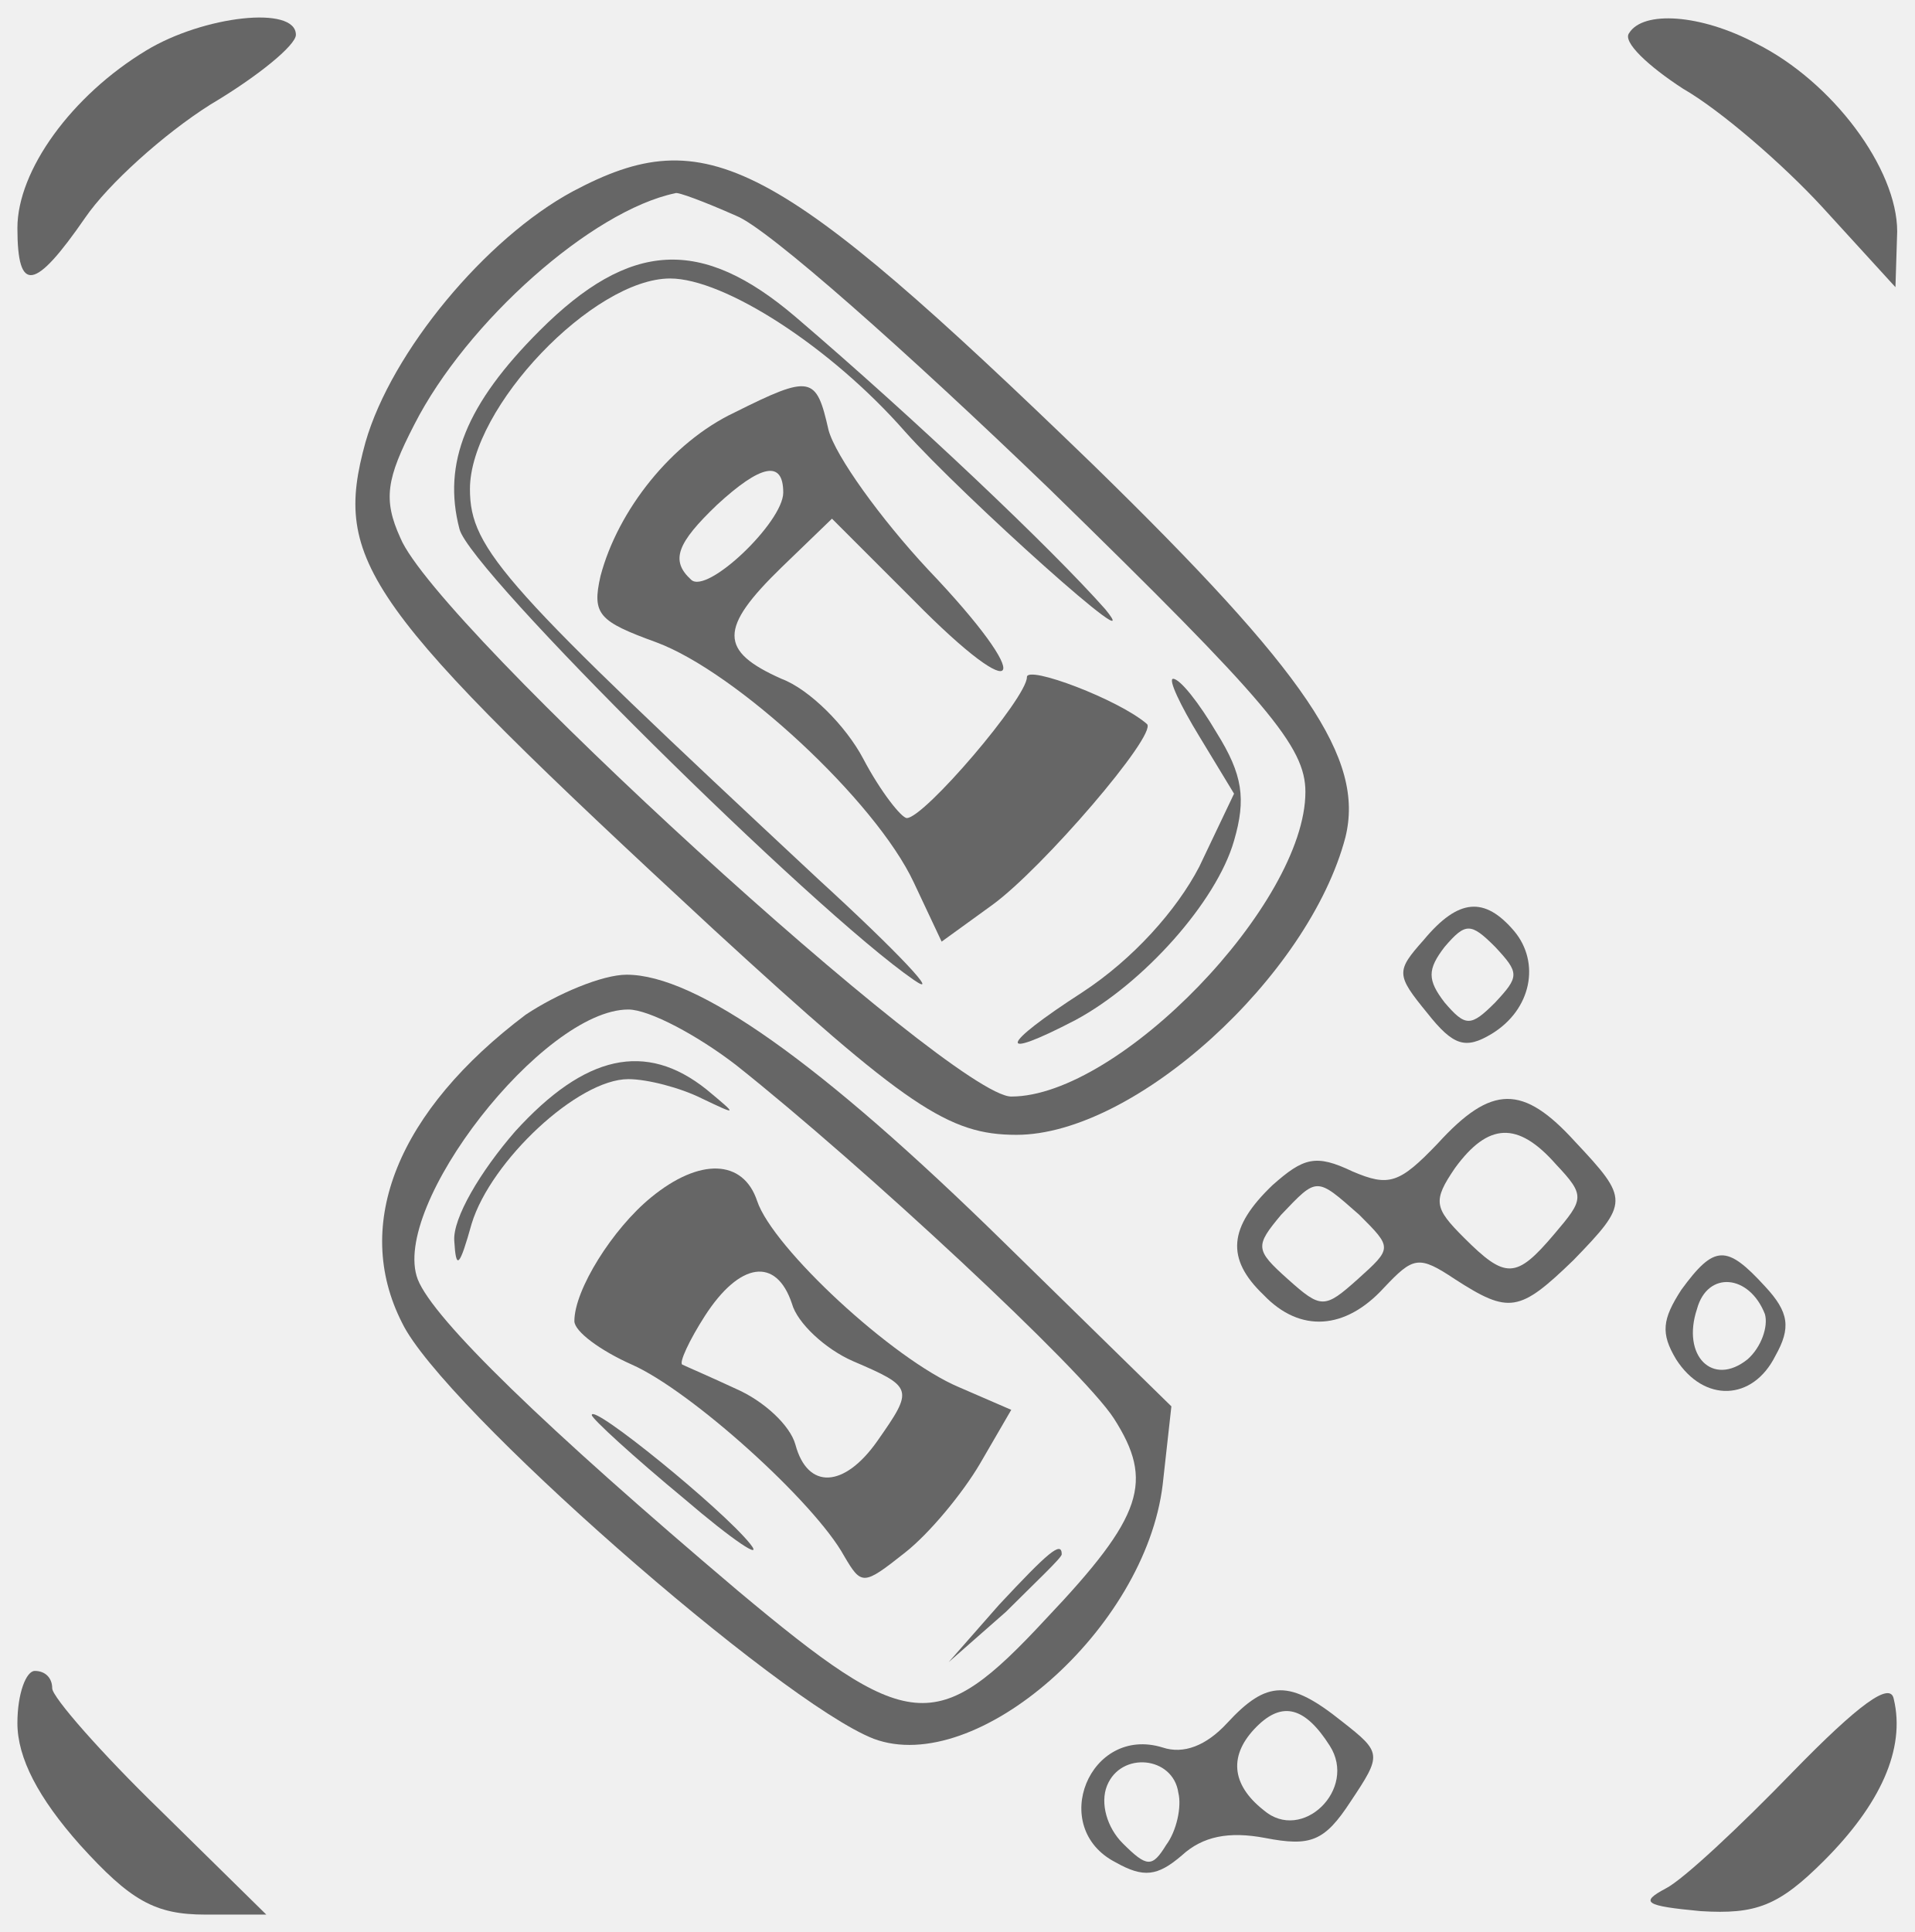
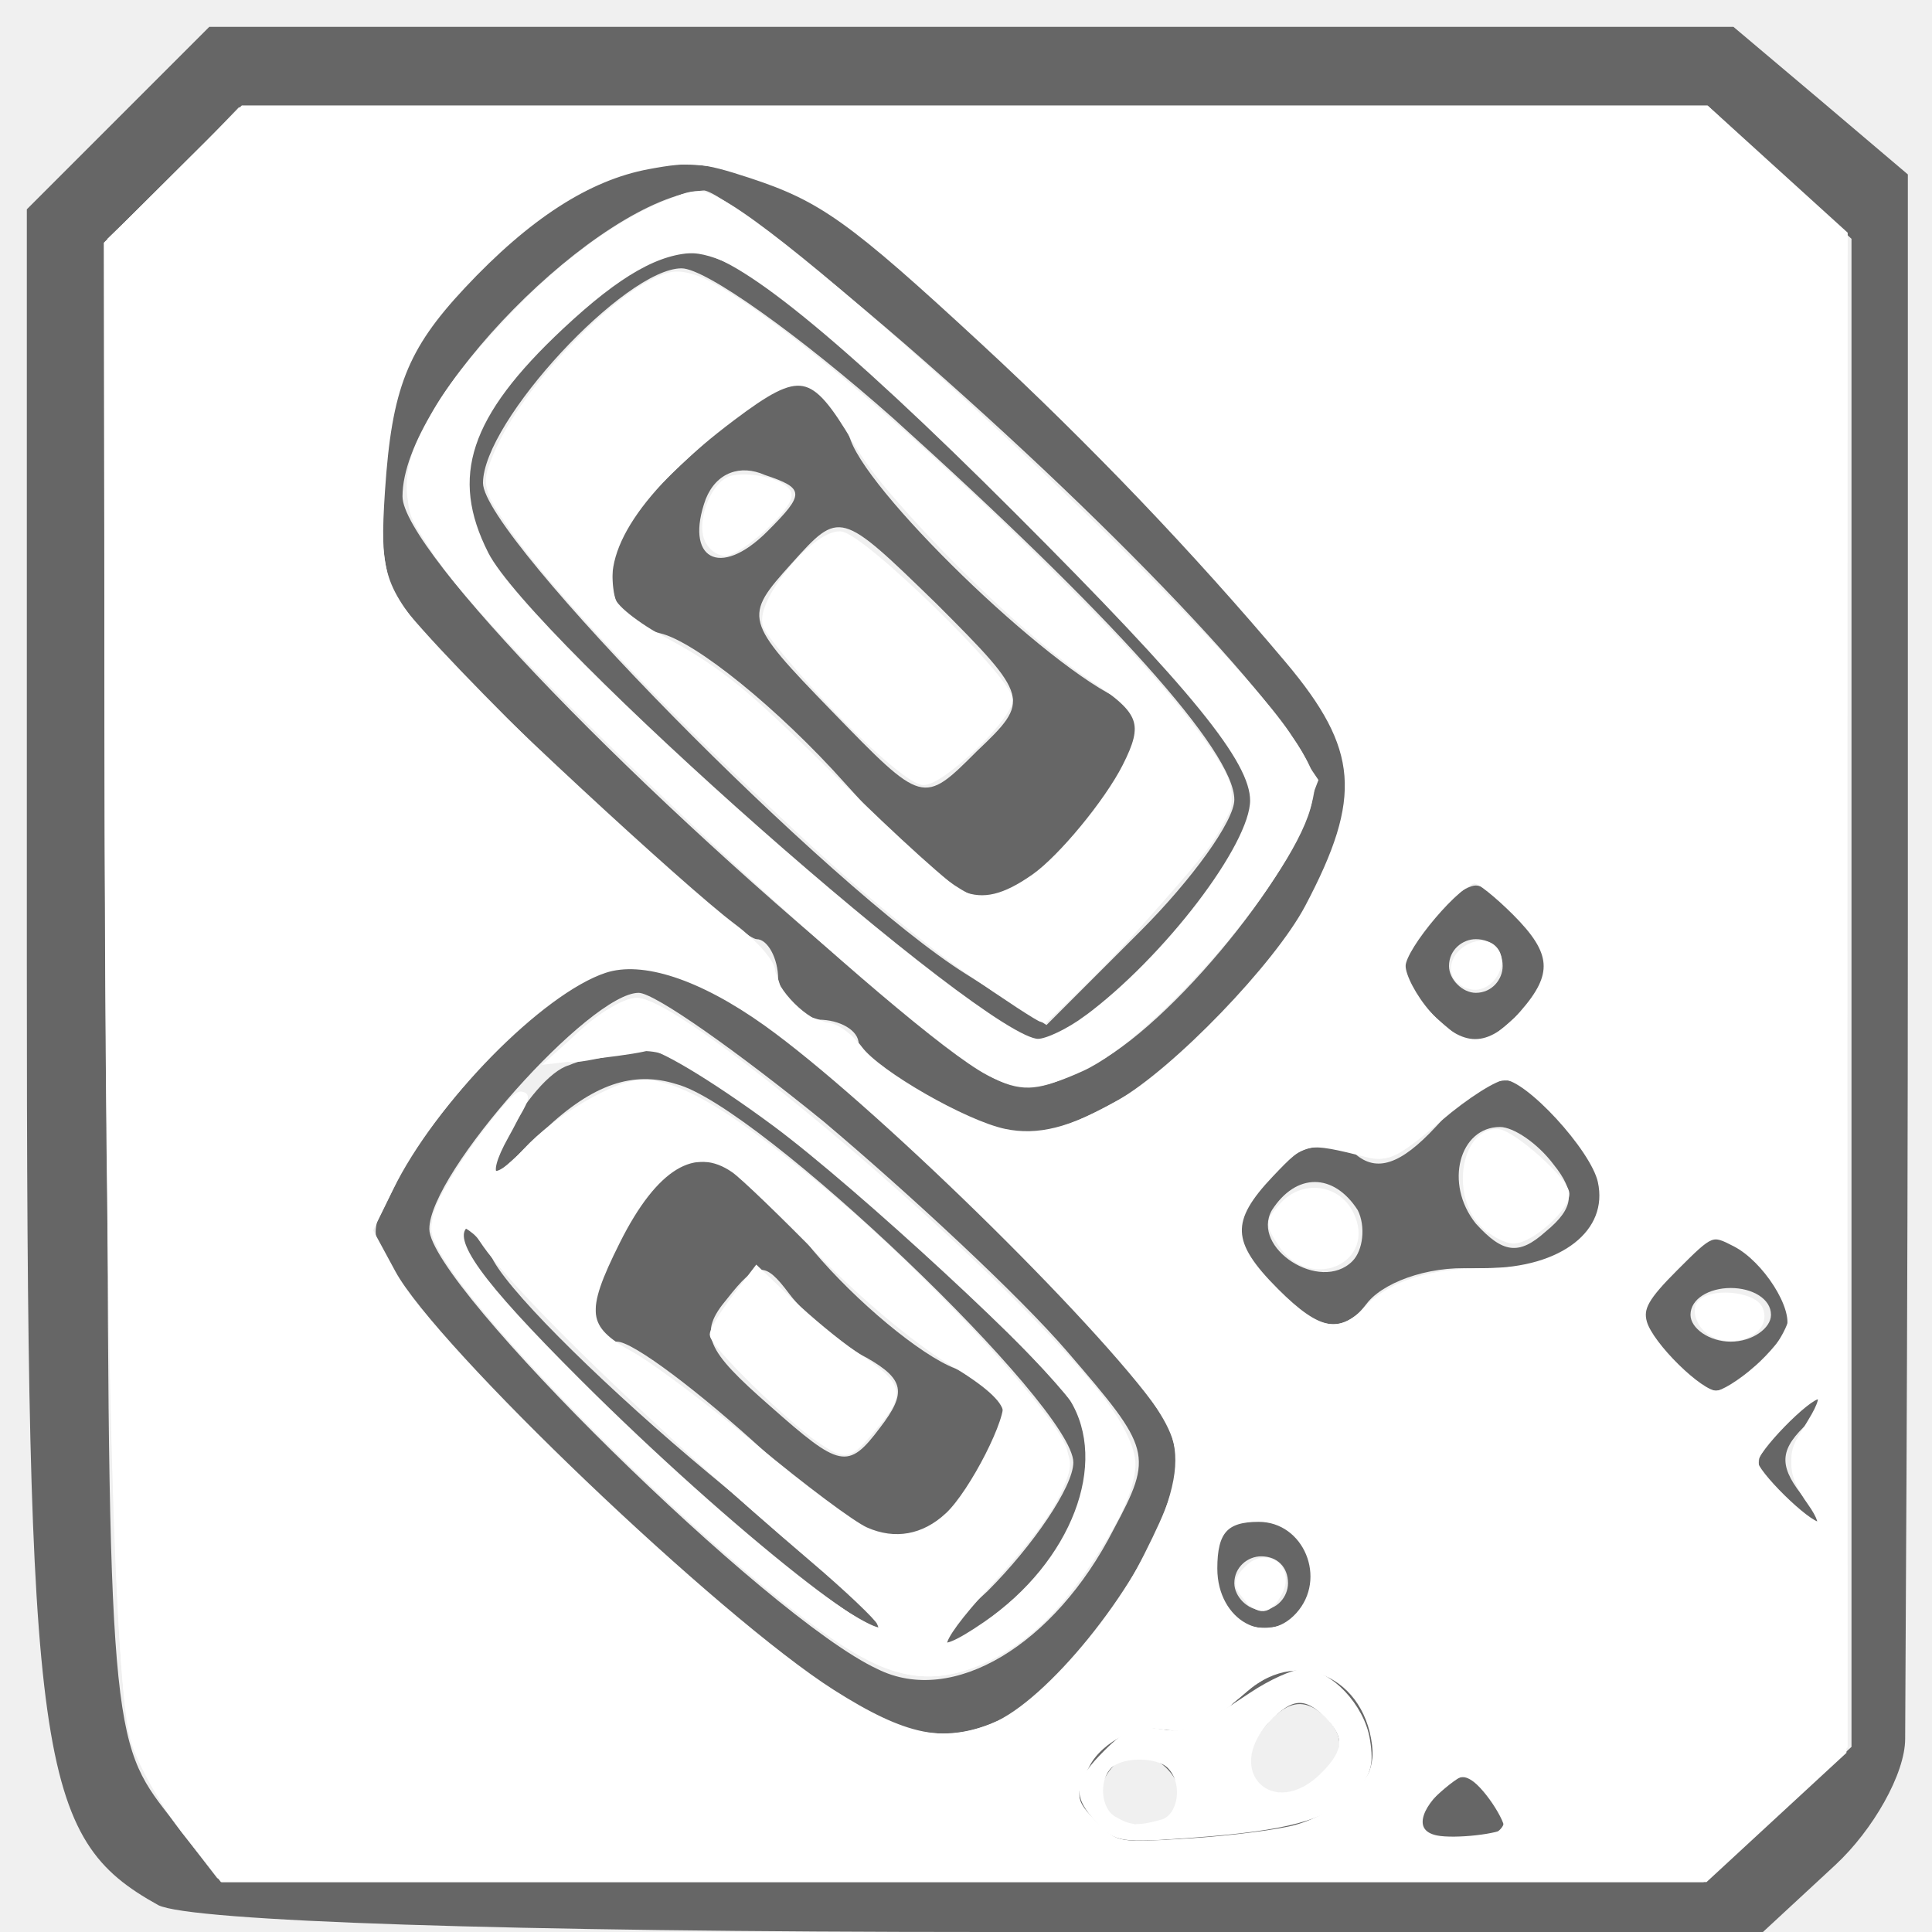
- <svg xmlns="http://www.w3.org/2000/svg" height="111pt" preserveAspectRatio="xMidYMid meet" version="1.0" viewBox="0 0 110 111" width="110pt">
-   <g fill="#666666" stroke="none" transform="translate(0,111) scale(0.1,-0.1)">
-     <path d="M84 1081 c-43 -26 -74 -69 -74 -102 0 -38 10 -36 39 6 13 19 45 48 72 65 27 16 49 34 49 40 0 17 -53 11 -86 -9z" />
-     <path d="M936 1091 c-4 -5 11 -19 31 -32 21 -12 57 -43 80 -68 l42 -46 1 32 c0 36 -37 86 -81 108 -32 17 -65 19 -73 6z" />
-     <path d="M329 1000 c-50 -27 -104 -92 -119 -144 -19 -69 -1 -94 200 -280 111 -102 135 -118 174 -118 68 0 168 91 189 171 11 45 -22 94 -145 214 -183 177 -222 198 -299 157z m94 -14 c18 -7 98 -78 180 -157 126 -123 147 -148 147 -174 0 -64 -107 -175 -169 -175 -34 0 -330 270 -351 321 -10 22 -8 34 8 65 30 59 102 123 150 133 1 1 17 -5 35 -13z" />
-     <path d="M310 920 c-42 -42 -56 -76 -46 -114 6 -24 203 -219 261 -259 16 -11 -8 15 -55 58 -180 168 -200 189 -200 224 0 47 71 121 115 121 31 0 92 -39 135 -88 33 -37 142 -135 115 -102 -31 35 -109 109 -178 168 -54 46 -95 44 -147 -8z" />
-     <path d="M422 873 c-36 -17 -67 -56 -77 -94 -5 -22 -1 -26 32 -38 46 -17 126 -91 148 -138 l16 -34 29 21 c29 21 95 98 89 104 -16 14 -69 34 -69 27 0 -12 -59 -81 -69 -81 -3 0 -15 15 -25 34 -10 19 -31 40 -47 46 -36 16 -36 29 0 64 l29 28 47 -47 c63 -64 71 -48 8 18 -27 29 -53 65 -57 80 -7 31 -10 32 -54 10z m28 -46 c0 -17 -44 -59 -53 -50 -12 11 -8 21 15 43 25 23 38 26 38 7z" />
-     <path d="M689 687 l20 -33 -20 -42 c-13 -25 -38 -53 -67 -72 -48 -31 -50 -40 -4 -16 39 21 81 68 91 103 7 24 5 38 -10 62 -10 17 -21 31 -25 31 -3 0 4 -15 15 -33z" />
-     <path d="M818 570 c-16 -18 -16 -20 2 -42 15 -19 22 -21 37 -12 23 14 28 41 13 59 -17 20 -32 19 -52 -5z m41 -36 c-14 -14 -17 -14 -29 0 -10 13 -10 19 0 32 12 14 15 14 29 0 14 -15 14 -17 0 -32z" />
-     <path d="M302 527 c-73 -55 -100 -120 -71 -177 23 -48 217 -218 271 -239 59 -22 156 63 166 146 l5 45 -96 94 c-106 104 -177 154 -217 154 -14 0 -40 -11 -58 -23z m121 -29 c73 -58 199 -175 217 -203 23 -36 17 -56 -39 -115 -63 -68 -79 -66 -177 16 -111 94 -175 156 -184 179 -16 42 72 155 121 155 12 0 40 -15 62 -32z" />
-     <path d="M296 460 c-20 -23 -36 -50 -35 -63 1 -17 3 -15 10 10 11 36 61 83 90 83 11 0 30 -5 42 -11 21 -10 21 -10 3 5 -35 28 -70 20 -110 -24z" />
-     <path d="M374 422 c-22 -18 -44 -53 -44 -71 0 -6 15 -17 33 -25 34 -15 105 -79 122 -110 10 -17 11 -17 35 2 14 11 33 34 43 51 l18 31 -30 13 c-38 16 -107 80 -116 107 -8 24 -33 25 -61 2z m81 -61 c3 -11 19 -26 35 -33 35 -15 35 -16 14 -46 -19 -27 -40 -28 -47 -2 -3 11 -18 25 -34 32 -15 7 -29 13 -31 14 -2 1 4 14 13 28 20 31 41 34 50 7z" />
-     <path d="M340 297 c0 -2 24 -24 53 -48 28 -24 46 -36 38 -26 -16 20 -91 81 -91 74z" />
-     <path d="M574 188 l-29 -33 33 29 c17 17 32 31 32 33 0 8 -8 1 -36 -29z" />
-     <path d="M826 453 c-22 -23 -28 -25 -49 -16 -21 10 -28 8 -46 -8 -25 -24 -27 -42 -5 -63 21 -22 47 -20 69 4 17 18 20 19 41 5 31 -20 37 -19 68 11 32 33 32 35 1 68 -30 33 -48 33 -79 -1z m68 -12 c17 -18 16 -20 -1 -40 -22 -26 -28 -26 -52 -2 -17 17 -18 21 -5 40 19 26 36 27 58 2z m-113 -29 c19 -19 19 -19 -1 -37 -19 -17 -21 -17 -40 0 -19 17 -19 19 -4 37 21 22 20 22 45 0z" />
-     <path d="M966 369 c-11 -17 -12 -25 -3 -40 16 -25 44 -24 57 2 9 16 8 25 -6 40 -22 24 -29 24 -48 -2z m48 -14 c2 -7 -2 -19 -10 -26 -20 -16 -38 2 -29 29 6 22 30 20 39 -3z" />
-     <path d="M10 120 c0 -20 12 -43 36 -70 29 -32 43 -40 72 -40 l35 0 -61 60 c-34 33 -62 65 -62 70 0 6 -4 10 -10 10 -5 0 -10 -13 -10 -30z" />
-     <path d="M1030 92 c-30 -31 -63 -62 -73 -67 -15 -8 -12 -10 20 -13 32 -2 45 3 71 29 32 32 47 64 40 93 -2 10 -20 -3 -58 -42z" />
-     <path d="M705 120 c-12 -13 -25 -18 -37 -14 -42 13 -66 -46 -27 -66 16 -9 24 -8 38 4 12 11 27 14 48 10 26 -5 34 -2 49 21 18 27 18 28 -5 46 -30 24 -43 24 -66 -1z m59 -13 c16 -25 -16 -56 -38 -37 -19 15 -20 32 -4 48 15 15 28 11 42 -11z m-87 -27 c2 -8 -1 -22 -7 -30 -8 -13 -11 -13 -25 1 -9 9 -13 23 -9 33 8 20 38 17 41 -4z" />
+ <svg xmlns="http://www.w3.org/2000/svg" height="72pt" id="svg3237" preserveAspectRatio="xMidYMid meet" version="1.0" viewBox="0 0 72 72" width="72pt">
+   <defs id="defs3275" />
+   <g fill="#666666" id="g3241" stroke="none" transform="translate(0,72) scale(0.1,-0.1)">
+     <path d="M44 676 l-34 -34 0 -281 c0 -299 4 -326 49 -351 12 -6 130 -10 309 -10 l289 0 27 25 c14 13 26 34 26 47 0 13 1 149 1 303 l0 280 -33 28 -32 27 -284 0 -284 0 -34 -34z m620 -21 l26 -24 0 -281 0 -281 -26 -24 -27 -25 -278 0 -278 0 -20 26 c-20 26 -21 39 -21 306 l0 279 25 24 24 25 274 0 274 0 27 -25z" id="path3243" />
+     <path d="M222 653 c-7 -3 -27 -18 -44 -33 -23 -21 -32 -39 -35 -74 -6 -45 -5 -45 63 -111 37 -36 72 -65 76 -65 4 0 8 -7 8 -15 0 -8 7 -15 15 -15 8 0 15 -4 15 -9 0 -5 14 -15 32 -24 27 -13 36 -13 57 -2 59 31 105 102 91 140 -8 22 -111 131 -173 183 -36 30 -71 39 -105 25z m115 -61 c83 -72 153 -147 153 -164 0 -24 -50 -87 -81 -104 -30 -15 -31 -15 -77 23 -93 76 -182 168 -182 188 0 37 73 111 112 114 4 1 38 -25 75 -57z" id="path3245" />
+     <path d="M204 596 c-38 -38 -42 -60 -18 -94 23 -34 184 -172 200 -172 22 0 84 69 84 93 0 29 -182 207 -211 207 -12 0 -36 -15 -55 -34z m129 -32 c81 -73 127 -124 127 -142 0 -8 -16 -30 -35 -49 l-35 -35 -30 19 c-51 32 -180 163 -180 183 0 23 53 80 74 80 9 0 44 -25 79 -56z" id="path3247" />
+     <path d="M262 555 c-41 -34 -47 -63 -16 -71 13 -3 44 -28 69 -56 37 -41 47 -48 63 -39 27 14 58 64 43 69 -25 8 -96 76 -104 98 -11 30 -18 30 -55 -1z m24 -33 c-18 -18 -31 -10 -23 12 4 10 13 13 22 9 15 -5 15 -7 1 -21z m78 -82 c-20 -20 -20 -20 -54 15 -33 34 -33 35 -15 55 18 20 18 20 54 -15 35 -35 35 -36 15 -55z" id="path3249" />
+     <path d="M530 374 c-11 -12 -10 -18 3 -32 16 -15 18 -15 34 0 13 14 14 20 3 32 -7 9 -16 16 -20 16 -4 0 -13 -7 -20 -16z m30 -14 c0 -5 -4 -10 -10 -10 -5 0 -10 5 -10 10 0 6 5 10 10 10 6 0 10 -4 10 -10z" id="path3251" />
+     <path d="M176 320 c-20 -22 -36 -49 -36 -59 0 -20 67 -90 149 -156 60 -49 89 -42 134 27 9 15 17 36 17 47 0 11 -36 53 -86 100 -103 97 -123 102 -178 41z m131 -18 c32 -27 73 -65 91 -86 31 -36 32 -38 17 -66 -22 -43 -60 -66 -88 -52 -41 19 -167 143 -167 164 0 21 60 88 78 88 6 0 37 -22 69 -48z" id="path3253" />
+     <path d="M212 323 c-7 -2 -17 -14 -23 -26 -11 -21 -10 -21 14 2 18 17 33 22 49 17 31 -8 148 -120 148 -141 0 -9 -15 -31 -32 -48 -23 -21 -26 -27 -10 -18 31 16 55 56 48 79 -9 26 -143 142 -164 141 -9 0 -23 -3 -30 -6z" id="path3255" />
+     <path d="M236 268 c-18 -26 -21 -48 -6 -48 6 0 31 -19 55 -41 48 -44 61 -43 86 3 8 15 5 20 -15 28 -13 5 -37 25 -53 44 -33 42 -46 44 -67 14z m87 -54 c14 -8 15 -13 5 -26 -12 -16 -15 -15 -41 8 -24 21 -27 27 -16 40 11 14 14 14 23 2 6 -8 19 -19 29 -24z" id="path3257" />
+     <path d="M170 261 c0 -15 80 -95 132 -132 49 -35 31 -15 -38 42 -36 30 -72 65 -80 79 -7 14 -13 18 -14 11z" id="path3259" />
+     <path d="M535 300 c-13 -14 -22 -17 -30 -10 -9 8 -18 6 -29 -5 -21 -21 -20 -28 3 -49 16 -15 20 -15 31 -1 7 8 25 14 42 12 42 -3 59 24 34 52 -24 26 -28 26 -51 1z m44 -14 c8 -10 8 -16 -3 -25 -10 -9 -16 -8 -26 3 -12 15 -6 36 9 36 5 0 14 -6 20 -14z m-73 -17 c3 -6 2 -15 -2 -19 -12 -12 -38 5 -30 19 9 14 23 14 32 0z" id="path3261" />
+     <path d="M620 244 c-11 -12 -10 -18 3 -32 16 -15 18 -15 34 0 13 14 14 20 3 32 -16 20 -24 20 -40 0z m40 -14 c0 -5 -7 -10 -15 -10 -8 0 -15 5 -15 10 0 6 7 10 15 10 8 0 15 -4 15 -10z" id="path3263" />
+     <path d="M661 186 c-9 -10 -7 -17 6 -27 16 -12 17 -12 6 2 -10 12 -10 18 -1 27 7 7 9 12 6 12 -3 0 -11 -6 -17 -14z" id="path3265" />
+     <path d="M453 144 c-7 -19 11 -39 26 -30 16 10 13 33 -4 40 -9 3 -18 -1 -22 -10z m27 -14 c0 -5 -4 -10 -10 -10 -5 0 -10 5 -10 10 0 6 5 10 10 10 6 0 10 -4 10 -10z" id="path3267" />
+     <path d="M460 86 c-6 -8 -17 -13 -23 -11 -19 7 -40 -12 -34 -29 5 -12 17 -15 46 -12 52 4 74 21 60 47 -12 23 -32 24 -49 5z m33 -27 c-17 -17 -37 -1 -22 17 8 10 15 12 23 4 7 -7 7 -13 -1 -21z m-53 -10 c0 -5 -7 -9 -15 -9 -15 0 -20 12 -9 23 8 8 24 -1 24 -14z" id="path3269" />
+     <path d="M532 48 c-8 -10 -5 -13 13 -13 18 0 21 3 13 13 -6 6 -12 12 -13 12 -1 0 -7 -6 -13 -12z" id="path3271" />
  </g>
+   <path d="M 8.632,85.163 C 7.65,83.887 6.592,82.042 6.281,81.063 5.524,78.685 5.095,61.92 5.061,33.322 L 5.034,11.386 8.188,8.248 11.342,5.11 l 34.061,0 34.061,0 3.196,2.956 3.196,2.956 0.012,35.146 0.012,35.146 -3.298,3.085 -3.298,3.085 -34.434,0 -34.434,0 -1.785,-2.32 1.52e-5,0 z m 52.195,-0.017 c 3.047,-0.993 4.069,-3.11 2.741,-5.679 -1.137,-2.198 -3.596,-2.556 -5.608,-0.815 -1.864,1.613 -2.567,1.897 -4.158,1.684 -1.236,-0.166 -1.611,-0.026 -2.606,0.969 -1.371,1.371 -1.482,2.641 -0.337,3.87 0.789,0.847 0.997,0.876 4.672,0.665 2.115,-0.122 4.499,-0.434 5.296,-0.694 l 0,0 z m 8.561,0.572 c 0.472,-0.126 0.858,-0.499 0.858,-0.828 0,-0.68 -1.459,-2.364 -2.048,-2.364 -0.477,0 -2.529,1.925 -2.529,2.372 0,0.734 2.216,1.223 3.718,0.82 l 0,4e-6 z M 46.863,80.203 c 2.204,-1.067 4.781,-4.077 6.62,-7.732 2.155,-4.284 2.077,-5.207 -0.737,-8.702 C 47.915,57.769 37.054,47.874 33.167,45.932 c -2.733,-1.366 -4.045,-1.443 -6.261,-0.371 -2.293,1.11 -7.078,6.321 -8.55,9.31 l -1.205,2.447 0.856,1.768 c 1.614,3.334 14.259,15.524 20.455,19.719 3.426,2.319 5.711,2.699 8.401,1.397 l 0,0 z m 13.606,-4.735 c 1.466,-1.466 0.991,-3.981 -0.899,-4.764 -2.686,-1.113 -4.468,2.367 -2.392,4.671 0.738,0.819 2.515,0.869 3.291,0.093 l 0,0 z m 23.93,-5.648 c -1.001,-1.62 -1.009,-2.189 -0.043,-3.416 0.902,-1.147 0.947,-1.421 0.23,-1.421 -0.626,0 -2.902,2.485 -2.894,3.159 0.003,0.255 0.143,0.679 0.31,0.942 0.417,0.657 2.833,2.412 3.038,2.207 0.091,-0.091 -0.197,-0.753 -0.64,-1.471 l 0,4e-6 z m -2.892,-5.517 c 1.143,-0.966 2.086,-2.441 2.086,-3.263 0,-0.913 -2.736,-3.684 -3.637,-3.684 -0.894,0 -3.609,2.88 -3.609,3.829 0,1.061 2.585,3.801 3.572,3.786 0.448,-0.007 1.162,-0.307 1.588,-0.667 l 0,4e-6 z M 63.763,60.978 c 1.08,-1.149 2.926,-1.711 5.637,-1.713 5.511,-0.006 7.113,-3.547 3.37,-7.453 -2.189,-2.285 -3.056,-2.249 -5.803,0.238 -1.683,1.524 -2.318,1.884 -2.96,1.676 -2.479,-0.802 -3.323,-0.689 -4.698,0.628 -2.505,2.399 -2.372,4.009 0.528,6.399 1.732,1.428 2.741,1.485 3.926,0.224 l 0,0 z M 52.175,51.418 c 4.366,-2.41 9.059,-8.014 10.308,-12.308 0.771,-2.65 0.508,-4.53 -0.923,-6.605 C 58.365,27.873 43.421,12.871 39.114,9.972 34.72,7.014 30.364,6.677 26.494,8.995 c -2.695,1.614 -6.631,5.43 -7.471,7.241 -1.484,3.2 -1.919,9.219 -0.832,11.509 0.75,1.581 11.607,12.269 15.216,14.979 1.734,1.302 2.427,2.099 2.718,3.127 0.321,1.132 0.64,1.449 1.778,1.77 0.763,0.215 1.744,0.846 2.182,1.402 0.944,1.201 3.786,2.929 5.934,3.608 1.982,0.626 3.289,0.369 6.158,-1.215 l 0,4e-6 z m 18.263,-3.648 c 1.951,-1.713 2.233,-2.389 1.549,-3.712 -0.608,-1.176 -2.682,-3.1 -3.341,-3.1 -0.218,0 -1.063,0.666 -1.878,1.481 -2.017,2.017 -2.006,3.295 0.046,5.149 0.84,0.759 1.692,1.379 1.894,1.379 0.202,0 0.98,-0.538 1.73,-1.196 l 0,4e-6 z" id="path3277" style="fill:#ffffff;fill-opacity:1;stroke:#ffffff;stroke-width:0.381;stroke-opacity:1" transform="scale(0.8,0.8)" />
+   <path d="m 46.071,45.738 c -3.869,-2.541 -7.079,-5.29 -13.013,-11.141 -5.013,-4.944 -9.076,-9.567 -10.037,-11.418 -0.63,-1.214 1.055,-4.272 3.944,-7.161 2.72,-2.72 4.162,-3.489 5.552,-2.961 1.773,0.674 7.155,4.975 12.653,10.111 8.538,7.977 12.424,12.667 11.975,14.455 -0.242,0.966 -4.012,5.513 -6.797,8.199 l -1.682,1.622 -2.596,-1.705 0,0 z m 1.484,-4.345 c 2.611,-1.611 5.534,-5.561 5.522,-7.46 -0.006,-1.007 -0.286,-1.337 -1.965,-2.318 -1.076,-0.629 -3.878,-3.032 -6.227,-5.339 -3.193,-3.137 -4.527,-4.748 -5.292,-6.388 -0.878,-1.883 -1.169,-2.193 -2.06,-2.191 -1.383,0.002 -2.898,0.971 -5.892,3.773 -2.727,2.551 -3.464,3.857 -3.277,5.81 0.108,1.125 0.389,1.427 2.26,2.429 3.009,1.611 4.23,2.618 8.707,7.184 3.531,3.601 5.562,5.178 6.698,5.199 0.21,0.004 0.896,-0.31 1.525,-0.699 l 0,0 z" id="path3279" style="fill:#ffffff;fill-opacity:1;stroke:#ffffff;stroke-width:0.381;stroke-opacity:1" transform="scale(0.8,0.8)" />
+   <path d="M 45.526,49.436 C 42.416,47.347 32.193,38.247 26.937,32.888 21.107,26.944 19.144,24.41 19.144,22.828 c 0,-3.67 7.486,-11.736 12.469,-13.435 1.096,-0.374 1.385,-0.296 2.86,0.767 6.719,4.84 22.319,19.676 25.256,24.018 l 1.476,2.182 -0.66,1.729 c -1.378,3.609 -6.835,9.78 -10.12,11.445 -2.392,1.212 -2.965,1.201 -4.898,-0.097 l 0,0 z m 3.956,-0.859 c 1.462,-0.556 6.065,-5.116 7.826,-7.753 2.072,-3.102 2.009,-4.105 -0.462,-7.378 C 52.42,27.583 42.107,17.46 36.095,13.077 33.192,10.961 32.147,10.789 29.719,12.027 c -1.861,0.949 -6.056,4.863 -7.204,6.72 -1.927,3.118 -1.49,6.11 1.411,9.667 3.754,4.603 22.548,20.552 24.219,20.552 0.173,0 0.774,-0.175 1.337,-0.389 z" id="path3281" style="fill:#ffffff;fill-opacity:1;stroke:#ffffff;stroke-width:0.381;stroke-opacity:1" transform="scale(0.8,0.8)" />
+   <path d="m 39.115,33.121 c -1.734,-1.793 -3.261,-3.603 -3.394,-4.022 -0.332,-1.047 2.211,-4.159 3.399,-4.159 0.941,0 7.863,6.74 7.863,7.657 0,0.802 -3.123,3.784 -3.963,3.784 -0.445,0 -2.041,-1.332 -3.905,-3.26 z" id="path3283" style="fill:#ffffff;fill-opacity:1;stroke:#ffffff;stroke-width:0.381;stroke-opacity:1" transform="scale(0.8,0.8)" />
+   <path d="m 32.994,25.087 c -0.348,-0.908 0.362,-2.597 1.157,-2.75 0.994,-0.191 2.536,0.26 2.536,0.742 0,0.586 -2.262,2.625 -2.912,2.625 -0.299,0 -0.65,-0.277 -0.78,-0.617 z" id="path3285" style="fill:#ffffff;fill-opacity:1;stroke:#ffffff;stroke-width:0.381;stroke-opacity:1" transform="scale(0.8,0.8)" />
+   <path d="M 45.081,45.156 C 39.191,41.056 26.505,28.651 23.676,24.223 c -1.025,-1.604 -1.045,-1.725 -0.499,-3.032 1.293,-3.094 5.799,-7.75 8.046,-8.314 0.616,-0.155 1.491,0.166 2.887,1.058 6.892,4.405 22.231,19.519 23.027,22.689 0.162,0.644 -0.083,1.396 -0.811,2.497 -1.068,1.614 -7.358,8.332 -7.776,8.304 -0.127,-0.009 -1.688,-1.03 -3.469,-2.269 l 0,0 z m 3.131,-4.267 c 1.26,-0.888 3.408,-3.491 4.253,-5.156 1.025,-2.019 0.811,-2.616 -1.483,-4.139 -3.501,-2.324 -9.358,-8.182 -11.086,-11.089 -2,-3.365 -2.622,-3.482 -5.804,-1.09 -4.375,3.289 -6.337,6.269 -5.618,8.534 0.147,0.462 1.321,1.35 2.842,2.149 1.93,1.014 3.872,2.627 7.602,6.313 2.756,2.723 5.397,5.104 5.87,5.293 1.028,0.409 2.021,0.172 3.424,-0.815 l 0,0 z" id="path3287" style="fill:#ffffff;fill-opacity:1;stroke:#ffffff;stroke-width:0.381;stroke-opacity:1" transform="scale(0.8,0.8)" />
+   <path d="M 45.367,49.334 C 40.441,46.072 25.738,32.317 21.35,26.866 c -2.16,-2.683 -2.277,-2.933 -2.101,-4.494 0.444,-3.937 7.866,-11.744 12.404,-13.045 1.089,-0.312 1.44,-0.18 3.447,1.297 8.099,5.962 23.517,20.929 25.49,24.745 0.514,0.993 0.507,1.276 -0.066,2.777 -1.378,3.609 -6.745,9.688 -10.017,11.346 -2.505,1.269 -3.007,1.254 -5.139,-0.158 z m 5.569,-1.824 c 3.707,-2.508 8.238,-8.844 7.742,-10.823 -0.884,-3.523 -18.051,-20.978 -24.192,-24.597 -2.12,-1.249 -3.518,-0.998 -6.452,1.162 -4.233,3.116 -6.602,6.481 -6.602,9.378 0,2.09 1.04,4.03 3.711,6.922 3.915,4.239 16.813,15.397 21.259,18.39 1.702,1.146 2.286,1.09 4.534,-0.431 l 0,0 z" id="path3289" style="fill:#ffffff;fill-opacity:1;stroke:#ffffff;stroke-width:0.381;stroke-opacity:1" transform="scale(0.8,0.8)" />
+   <path d="M 45.839,49.698 C 41.165,46.793 24.543,31.266 20.825,26.333 c -2.554,-3.389 -2.323,-4.917 1.468,-9.703 2.828,-3.57 6.641,-6.523 9.474,-7.336 1.282,-0.368 2.298,0.277 8.351,5.294 5.76,4.774 18.649,17.667 20.019,20.024 1.005,1.729 1.044,1.948 0.577,3.242 -1.724,4.784 -8.752,11.956 -12.228,12.477 -0.942,0.141 -1.692,-0.038 -2.649,-0.633 z m 7.601,-4.55 c 2.397,-2.434 4.728,-5.731 5.095,-7.204 0.489,-1.961 -2.765,-6.217 -10.978,-14.359 -8.809,-8.732 -13.008,-11.988 -15.468,-11.99 -3.634,-0.004 -10.677,7.2 -10.649,10.892 0.012,1.596 1.261,4.14 3.129,6.371 2.877,3.436 16.769,15.489 21.599,18.739 l 2.015,1.356 1.517,-0.774 c 0.835,-0.426 2.517,-1.79 3.739,-3.031 l 0,0 z" id="path3291" style="fill:#ffffff;fill-opacity:1;stroke:#ffffff;stroke-width:0.381;stroke-opacity:1" transform="scale(0.8,0.8)" />
+   <path d="M 46.085,49.919 C 42.361,47.977 24.399,31.233 20.812,26.359 18.738,23.543 18.65,22.198 20.345,19.22 22.096,16.143 26.863,11.59 29.898,10.096 32.273,8.927 32.466,8.891 33.498,9.438 37.859,11.749 56.489,29.228 59.908,34.216 c 1.028,1.5 1.216,2.072 1.023,3.101 -0.585,3.116 -7.192,10.871 -10.567,12.403 -2.003,0.909 -2.844,0.948 -4.28,0.199 z m 4.56,-2.434 c 3.726,-2.755 7.78,-8.067 7.78,-10.195 0,-1.893 -2.741,-5.262 -11.016,-13.537 C 39.266,15.611 34.314,11.593 32.421,11.593 c -1.75,0 -3.629,1.063 -6.309,3.57 -4.422,4.136 -5.381,7.029 -3.537,10.671 2.052,4.052 23.239,22.75 25.779,22.75 0.441,0 1.472,-0.495 2.29,-1.1 l 0,0 z" id="path3293" style="fill:#ffffff;fill-opacity:1;stroke:#ffffff;stroke-width:0.381;stroke-opacity:1" transform="scale(0.8,0.8)" />
+   <path d="m 69.102,56.975 c -1.295,-1.295 -0.856,-4.195 0.635,-4.195 0.653,0 3.179,2.251 3.179,2.833 0,0.669 -1.65,2.124 -2.408,2.124 -0.354,0 -0.986,-0.343 -1.406,-0.763 z" id="path3295" style="fill:#ffffff;fill-opacity:1;stroke:#ffffff;stroke-width:0.381;stroke-opacity:1" transform="scale(0.8,0.8)" />
+   <path d="m 59.717,57.918 c -0.592,-0.904 -0.588,-1.011 0.067,-1.734 0.925,-1.022 2.486,-0.828 3.087,0.385 1.056,2.129 -1.834,3.364 -3.154,1.349 z" id="path3297" style="fill:#ffffff;fill-opacity:1;stroke:#ffffff;stroke-width:0.381;stroke-opacity:1" transform="scale(0.8,0.8)" />
+   <path d="m 67.838,45.39 c -0.368,-0.96 1.28,-1.899 1.815,-1.034 0.365,0.59 -0.215,1.56 -0.932,1.56 -0.375,0 -0.772,-0.237 -0.883,-0.526 z" id="path3299" style="fill:#ffffff;fill-opacity:1;stroke:#ffffff;stroke-width:0.381;stroke-opacity:1" transform="scale(0.8,0.8)" />
+   <path d="m 79.412,61.758 c -0.253,-0.305 -0.35,-0.734 -0.215,-0.953 0.394,-0.638 2.483,-0.476 2.747,0.212 0.441,1.15 -1.678,1.77 -2.532,0.741 z" id="path3301" style="fill:#ffffff;fill-opacity:1;stroke:#ffffff;stroke-width:0.381;stroke-opacity:1" transform="scale(0.8,0.8)" />
+   <path d="" id="path3303" style="fill:#ffffff;fill-opacity:1;stroke:#ffffff;stroke-width:0.381;stroke-opacity:1" transform="scale(0.8,0.8)" />
+   <path d="m 58.026,74.307 c -0.405,-0.488 -0.383,-0.699 0.125,-1.207 0.863,-0.863 1.974,-0.007 1.395,1.075 -0.47,0.877 -0.872,0.912 -1.52,0.131 z" id="path3305" style="fill:#ffffff;fill-opacity:1;stroke:#ffffff;stroke-width:0.381;stroke-opacity:1" transform="scale(0.8,0.8)" />
+   <path d="m 51.239,84.792 c -1.1,-1.181 -1.041,-1.727 0.338,-3.105 0.963,-0.963 1.378,-1.127 2.424,-0.957 1.298,0.211 1.67,0.063 4.361,-1.732 0.865,-0.577 1.909,-1.049 2.321,-1.049 1.212,0 2.702,1.576 2.947,3.118 0.185,1.16 0.058,1.567 -0.732,2.357 -1.192,1.192 -2.949,1.668 -7.369,1.995 -3.299,0.244 -3.506,0.214 -4.29,-0.628 z m 2.894,0.163 c 0.961,-0.257 1.206,-1.929 0.4,-2.734 -0.59,-0.59 -2.308,-0.59 -2.898,0 -0.674,0.674 -0.556,2.116 0.21,2.563 0.782,0.456 1.13,0.482 2.288,0.172 z m 7.549,-2.221 c 1.136,-1.136 1.18,-1.871 0.173,-2.878 -1.024,-1.024 -1.76,-0.961 -2.878,0.246 -2.297,2.478 0.316,5.02 2.705,2.631 z" id="path3307" style="fill:#ffffff;fill-opacity:1;stroke:#ffffff;stroke-width:0.381;stroke-opacity:1" transform="scale(0.8,0.8)" />
+   <path d="M 39.928,76.845 C 34.451,73.694 20.289,59.554 20.288,57.236 c -3.14e-4,-0.907 0.558,-1.922 2.404,-4.371 1.714,-2.274 2.383,-2.441 0.872,-0.217 -1.669,2.457 -1.18,3.269 0.753,1.25 1.708,-1.785 4.367,-3.406 5.586,-3.406 1.539,0 3.577,1.129 6.989,3.874 6.123,4.926 12.761,12.123 12.761,13.836 0,1.084 -1.755,3.577 -4.504,6.401 -1.169,1.201 -2.015,2.294 -1.879,2.43 0.441,0.441 3.598,-1.695 5.209,-3.525 1.756,-1.995 2.886,-5.123 2.48,-6.867 -0.558,-2.403 -15.563,-15.896 -19.51,-17.546 -0.923,-0.386 -1.646,-0.421 -2.861,-0.141 -2.657,0.613 -2.872,0.452 -1.276,-0.957 0.821,-0.725 1.889,-1.319 2.371,-1.319 1.351,0 9.224,6.153 15.089,11.793 5.827,5.603 7.931,8.193 7.931,9.758 0,2.331 -3.916,7.622 -6.604,8.924 -2.238,1.083 -3.897,1.001 -6.171,-0.308 z m 1.335,-1.156 c 0,-0.195 -0.492,-0.752 -1.093,-1.239 C 33.659,69.171 24.898,60.95 23.275,58.595 c -1.221,-1.771 -2.467,-2.243 -2.013,-0.763 0.798,2.604 12.9,14.227 18.141,17.422 1.418,0.865 1.859,0.968 1.859,0.434 z m 2.277,-4.467 c 1.338,-0.791 3.544,-4.385 3.378,-5.504 -0.085,-0.573 -0.924,-1.321 -2.604,-2.322 -1.552,-0.924 -3.915,-2.972 -6.319,-5.474 -3.473,-3.615 -3.97,-3.997 -5.204,-3.997 -1.095,0 -1.608,0.278 -2.598,1.405 -1.535,1.748 -2.639,4.128 -2.65,5.711 -0.007,1.043 0.21,1.312 1.612,1.995 0.891,0.434 3.337,2.264 5.434,4.066 5.493,4.719 6.867,5.352 8.95,4.121 z" id="path3309" style="fill:#ffffff;fill-opacity:1;stroke:#ffffff;stroke-width:0.381;stroke-opacity:1" transform="scale(0.8,0.8)" />
+   <path d="m 38.201,67.025 c -1.348,-0.897 -4.947,-4.428 -4.947,-4.853 0,-0.197 0.45,-0.948 0.999,-1.668 l 0.999,-1.31 1.575,1.501 c 0.866,0.825 2.176,1.905 2.91,2.4 2.223,1.497 2.293,1.753 0.919,3.385 -1.146,1.362 -1.208,1.376 -2.455,0.546 z" id="path3311" style="fill:#ffffff;fill-opacity:1;stroke:#ffffff;stroke-width:0.381;stroke-opacity:1" transform="scale(0.8,0.8)" />
+   <path d="M 40.127,76.964 C 34.429,73.707 20.286,59.65 20.29,57.248 c 0.002,-0.93 1.007,-2.737 2.762,-4.962 1.49,-1.89 1.697,-1.602 0.451,0.627 -1.138,2.036 -0.559,2.475 1.009,0.767 1.47,-1.601 4.209,-3.188 5.503,-3.188 1.667,0 4.943,2.081 9.455,6.005 4.269,3.714 9.71,9.717 10.059,11.1 0.334,1.323 -0.621,2.993 -3.522,6.154 -2.758,3.005 -2.782,3.84 -0.056,1.964 4.144,-2.851 5.937,-7.542 4.05,-10.596 -1.032,-1.67 -9.964,-9.932 -13.863,-12.823 -2.923,-2.167 -5.687,-3.811 -5.982,-3.557 -0.078,0.067 -1.086,0.232 -2.24,0.365 l -2.097,0.243 1.494,-1.335 c 0.821,-0.734 1.866,-1.335 2.32,-1.335 2.32,0 17.787,13.305 21.762,18.72 1.671,2.276 1.662,3.429 -0.049,6.281 -1.729,2.882 -3.343,4.553 -5.323,5.511 -2.099,1.016 -3.837,0.949 -5.894,-0.227 z m 0.903,-1.398 C 40.915,75.303 39.514,73.974 37.915,72.61 30.518,66.301 23.997,60.002 22.519,57.737 22.177,57.213 21.772,56.905 21.619,57.052 c -0.778,0.751 0.615,2.691 5.268,7.337 7.04,7.03 15.126,13.419 14.144,11.177 z m 3.165,-4.935 C 45.35,69.552 47.159,65.992 46.898,65.311 46.779,65.002 45.555,64.09 44.177,63.284 42.703,62.422 40.295,60.412 38.33,58.405 c -1.837,-1.878 -3.683,-3.654 -4.103,-3.947 -1.875,-1.313 -3.768,-0.165 -5.524,3.348 -1.662,3.325 -1.569,4.088 0.647,5.328 0.993,0.556 3.608,2.512 5.81,4.348 2.202,1.835 4.519,3.566 5.148,3.846 1.372,0.61 2.751,0.363 3.885,-0.696 l 0,0 z" id="path3313" style="fill:#ffffff;fill-opacity:1;stroke:#ffffff;stroke-width:0.381;stroke-opacity:1" transform="scale(0.8,0.8)" />
+   <path d="M 8.655,85.29 C 7.703,84.084 6.655,82.239 6.324,81.191 5.504,78.588 5.086,63.049 5.057,34.085 L 5.034,11.386 8.188,8.248 11.342,5.11 l 34.068,0 34.068,0 3.202,2.907 3.202,2.907 -0.029,35.324 -0.029,35.324 -3.201,2.956 -3.201,2.956 -34.519,0 -34.519,0 -1.73,-2.193 0,0 z M 60.414,85.189 c 1.91,-0.545 3.73,-2.128 3.73,-3.245 0,-3.753 -3.504,-5.617 -6.184,-3.288 -1.737,1.509 -2.707,1.96 -3.672,1.707 -1.216,-0.318 -3.066,0.59 -3.7,1.816 -0.753,1.456 -0.708,1.752 0.431,2.892 0.957,0.957 1.087,0.979 4.481,0.754 1.923,-0.127 4.134,-0.413 4.914,-0.636 l 0,0 z m 9.822,0.13 c 0.28,-0.261 -0.867,-2.099 -1.593,-2.553 -0.511,-0.319 -0.858,-0.211 -1.621,0.505 -1.208,1.135 -1.258,2.195 -0.112,2.42 0.872,0.171 2.998,-0.067 3.327,-0.372 l 0,0 z m -23.92,-4.876 c 2.594,-1.084 6.785,-6.249 8.13,-10.02 0.745,-2.087 0.658,-3.448 -0.305,-4.81 C 51.159,61.403 40.662,51.143 35.733,47.623 32.679,45.442 29.946,44.545 28.156,45.136 25.164,46.124 20.146,51.231 18.138,55.334 l -0.97,1.982 1.084,2.003 c 1.921,3.551 15.111,16.146 20.488,19.564 3.384,2.151 5.247,2.535 7.576,1.561 l 0,0 z m 14.21,-5.169 c 1.561,-1.725 0.382,-4.571 -1.894,-4.571 -1.577,0 -2.115,0.601 -2.115,2.364 0,2.57 2.456,3.923 4.009,2.207 l 0,0 z m 23.856,-5.298 c -0.992,-1.393 -0.991,-2.098 0.005,-3.71 0.51,-0.825 0.628,-1.284 0.331,-1.284 -0.549,0 -3.032,2.551 -3.032,3.116 0,0.54 2.489,2.986 3.039,2.986 0.261,0 0.119,-0.459 -0.343,-1.108 l 0,0 z m -2.536,-6.162 c 0.731,-0.642 1.436,-1.503 1.566,-1.913 0.319,-1.005 -1.122,-3.268 -2.552,-4.008 -1.123,-0.581 -1.15,-0.57 -2.855,1.135 -1.378,1.378 -1.671,1.896 -1.469,2.598 0.306,1.067 2.636,3.355 3.415,3.355 0.31,0 1.163,-0.525 1.894,-1.168 z M 63.763,60.978 c 1.056,-1.124 2.919,-1.71 5.446,-1.713 3.616,-0.004 5.942,-1.829 5.411,-4.245 -0.341,-1.551 -3.437,-4.911 -4.523,-4.906 -0.443,0.002 -1.823,0.874 -3.066,1.938 -1.859,1.591 -2.435,1.891 -3.242,1.69 -3.004,-0.751 -3.041,-0.744 -4.62,0.915 -2.072,2.179 -2.026,3.267 0.236,5.529 1.997,1.997 3.045,2.187 4.356,0.792 l 0,0 z M 52.16,51.429 c 2.656,-1.527 7.37,-6.415 8.809,-9.137 C 63.682,37.163 63.496,34.837 60.047,30.738 55.737,25.616 50.875,20.529 45.844,15.879 39.679,10.179 38.313,9.202 34.987,8.11 32.733,7.37 32.178,7.322 30.183,7.693 27.369,8.216 24.554,10.033 21.505,13.292 c -2.706,2.893 -3.441,4.761 -3.761,9.564 -0.259,3.882 -0.042,4.551 2.385,7.368 1.827,2.12 11.601,11.187 13.983,12.971 1.008,0.755 1.811,1.667 1.811,2.056 0,0.907 1.67,2.571 2.58,2.571 0.39,0 1.063,0.48 1.497,1.066 0.86,1.163 4.92,3.491 6.775,3.885 1.575,0.334 3.147,-0.058 5.384,-1.344 l 0,0 z m 18.809,-4.192 c 1.598,-1.82 1.52,-2.891 -0.342,-4.754 -0.839,-0.839 -1.697,-1.525 -1.907,-1.525 -0.758,0 -3.432,3.145 -3.432,4.037 0,0.492 0.533,1.501 1.184,2.242 1.59,1.811 2.908,1.811 4.497,0 l 0,0 z" id="path3315" style="fill:#ffffff;fill-opacity:1;stroke:#ffffff;stroke-width:0.381;stroke-opacity:1" transform="scale(0.8,0.8)" />
</svg>
